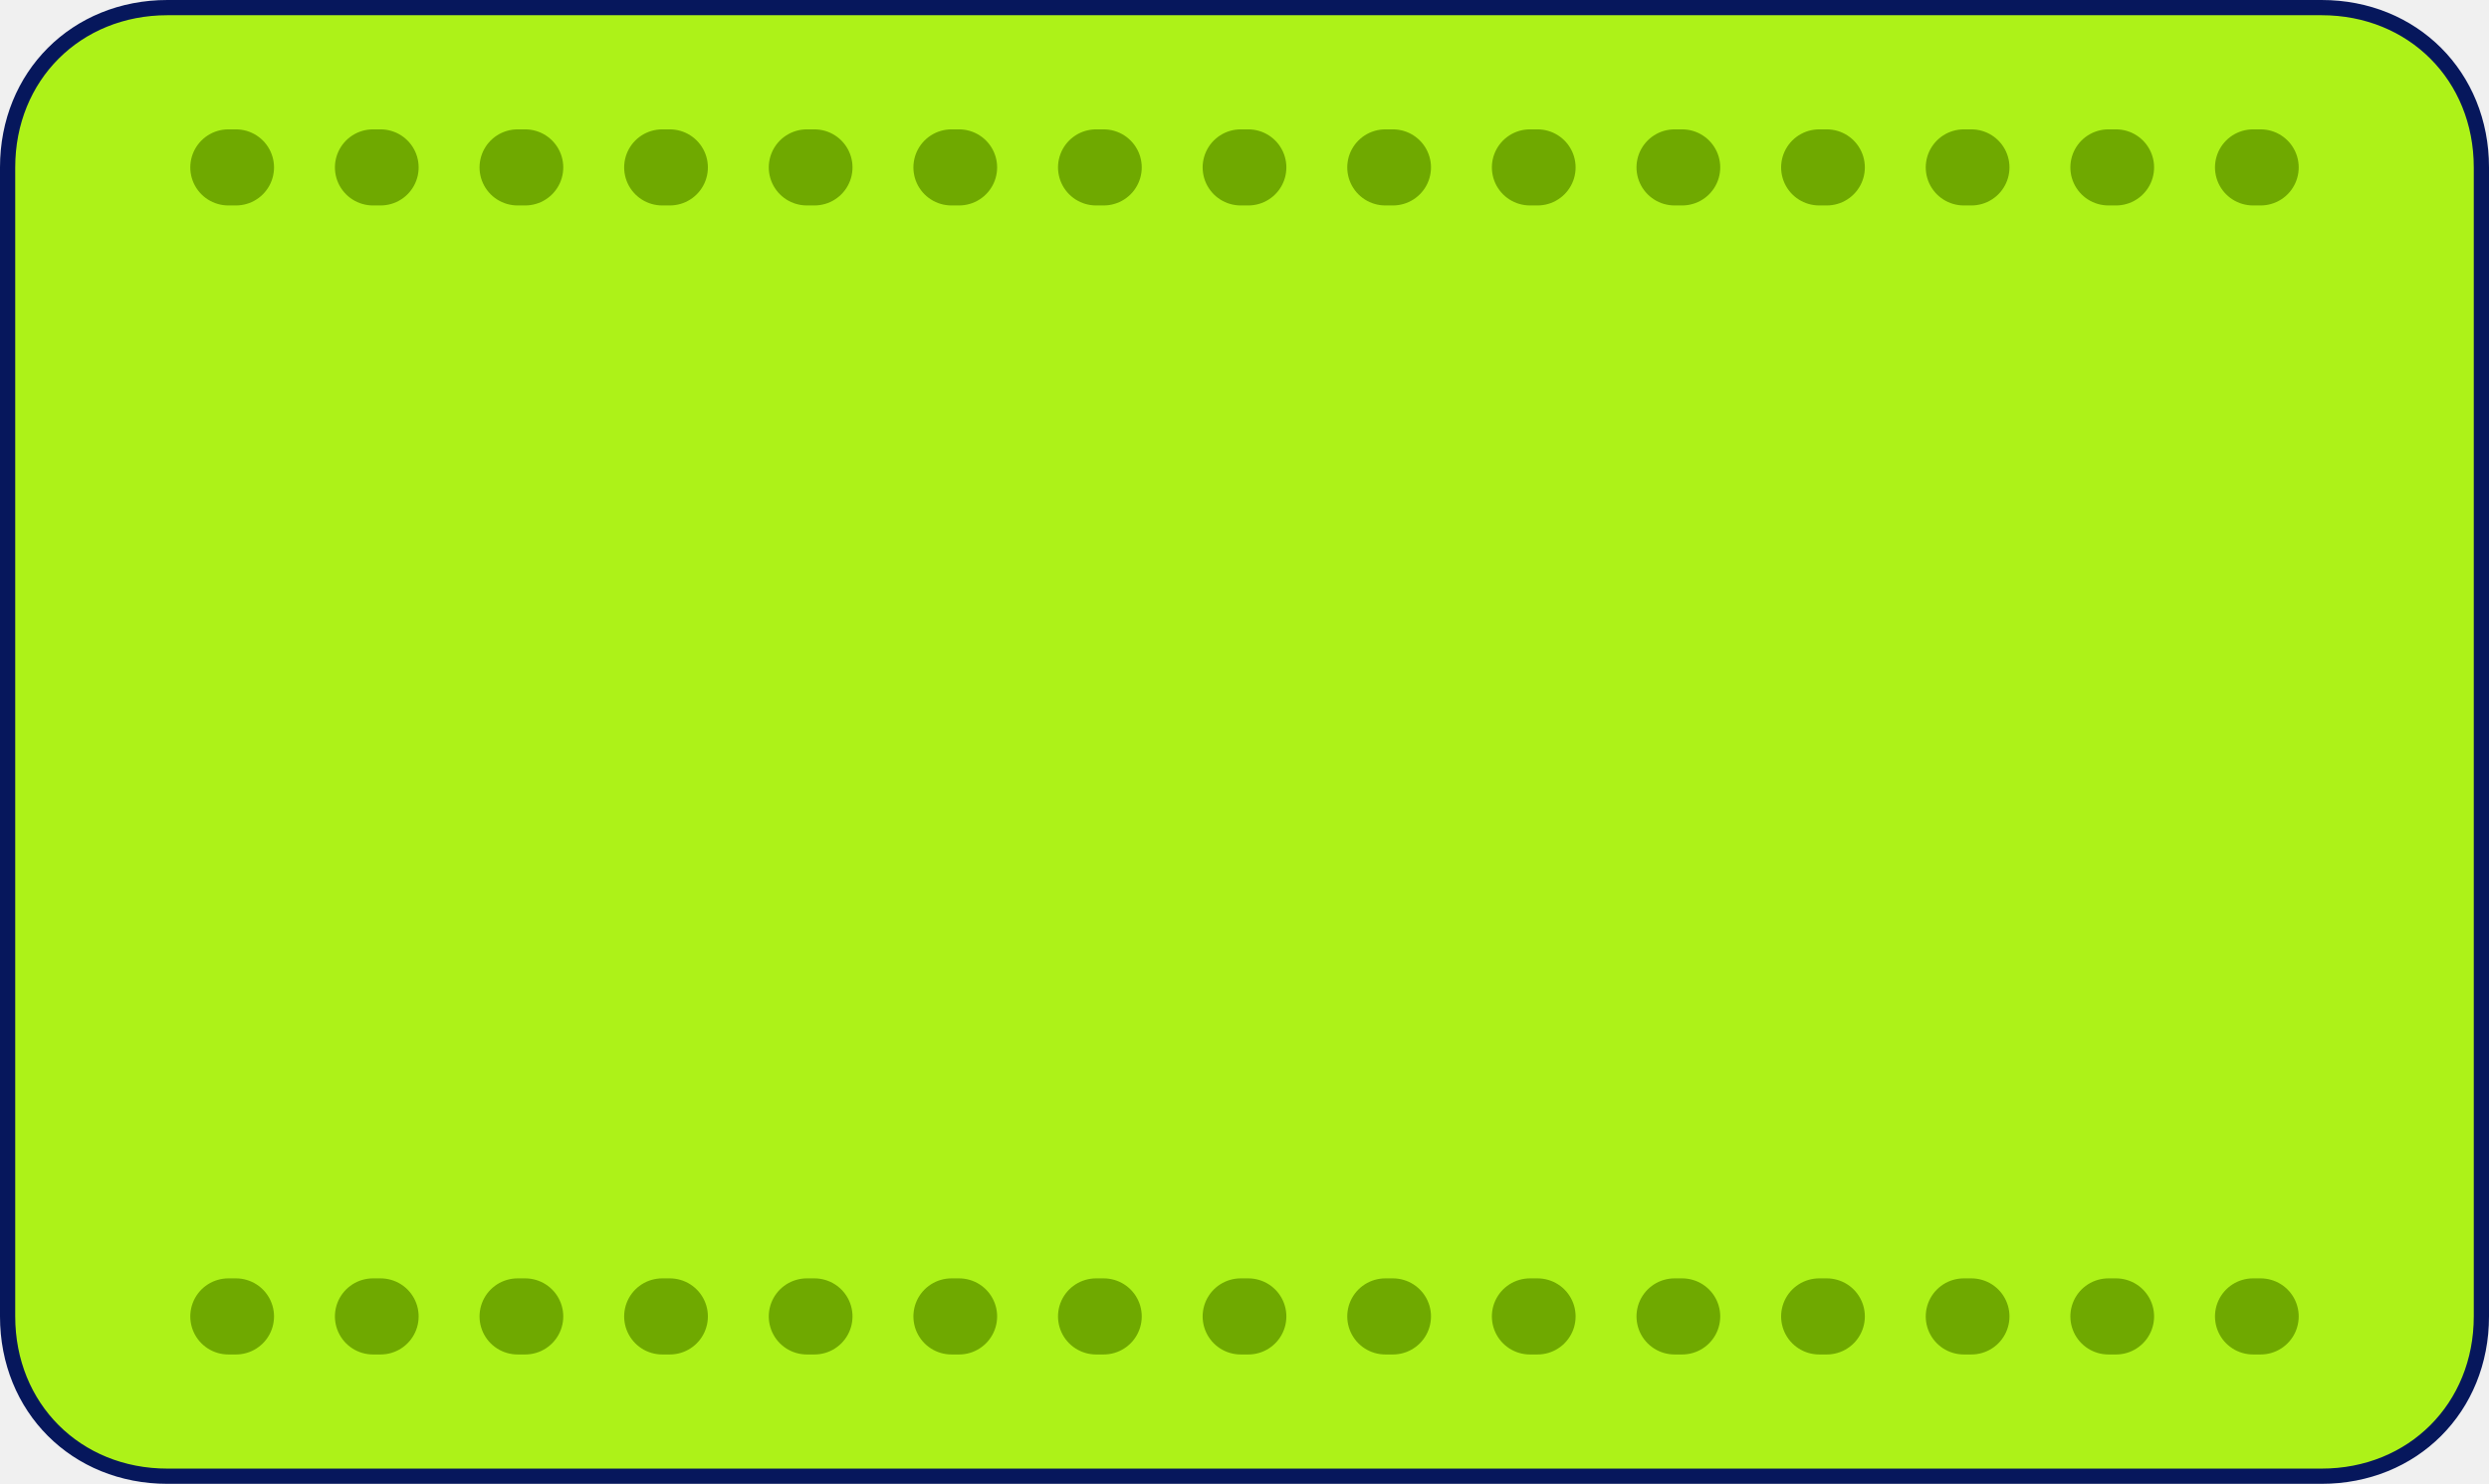
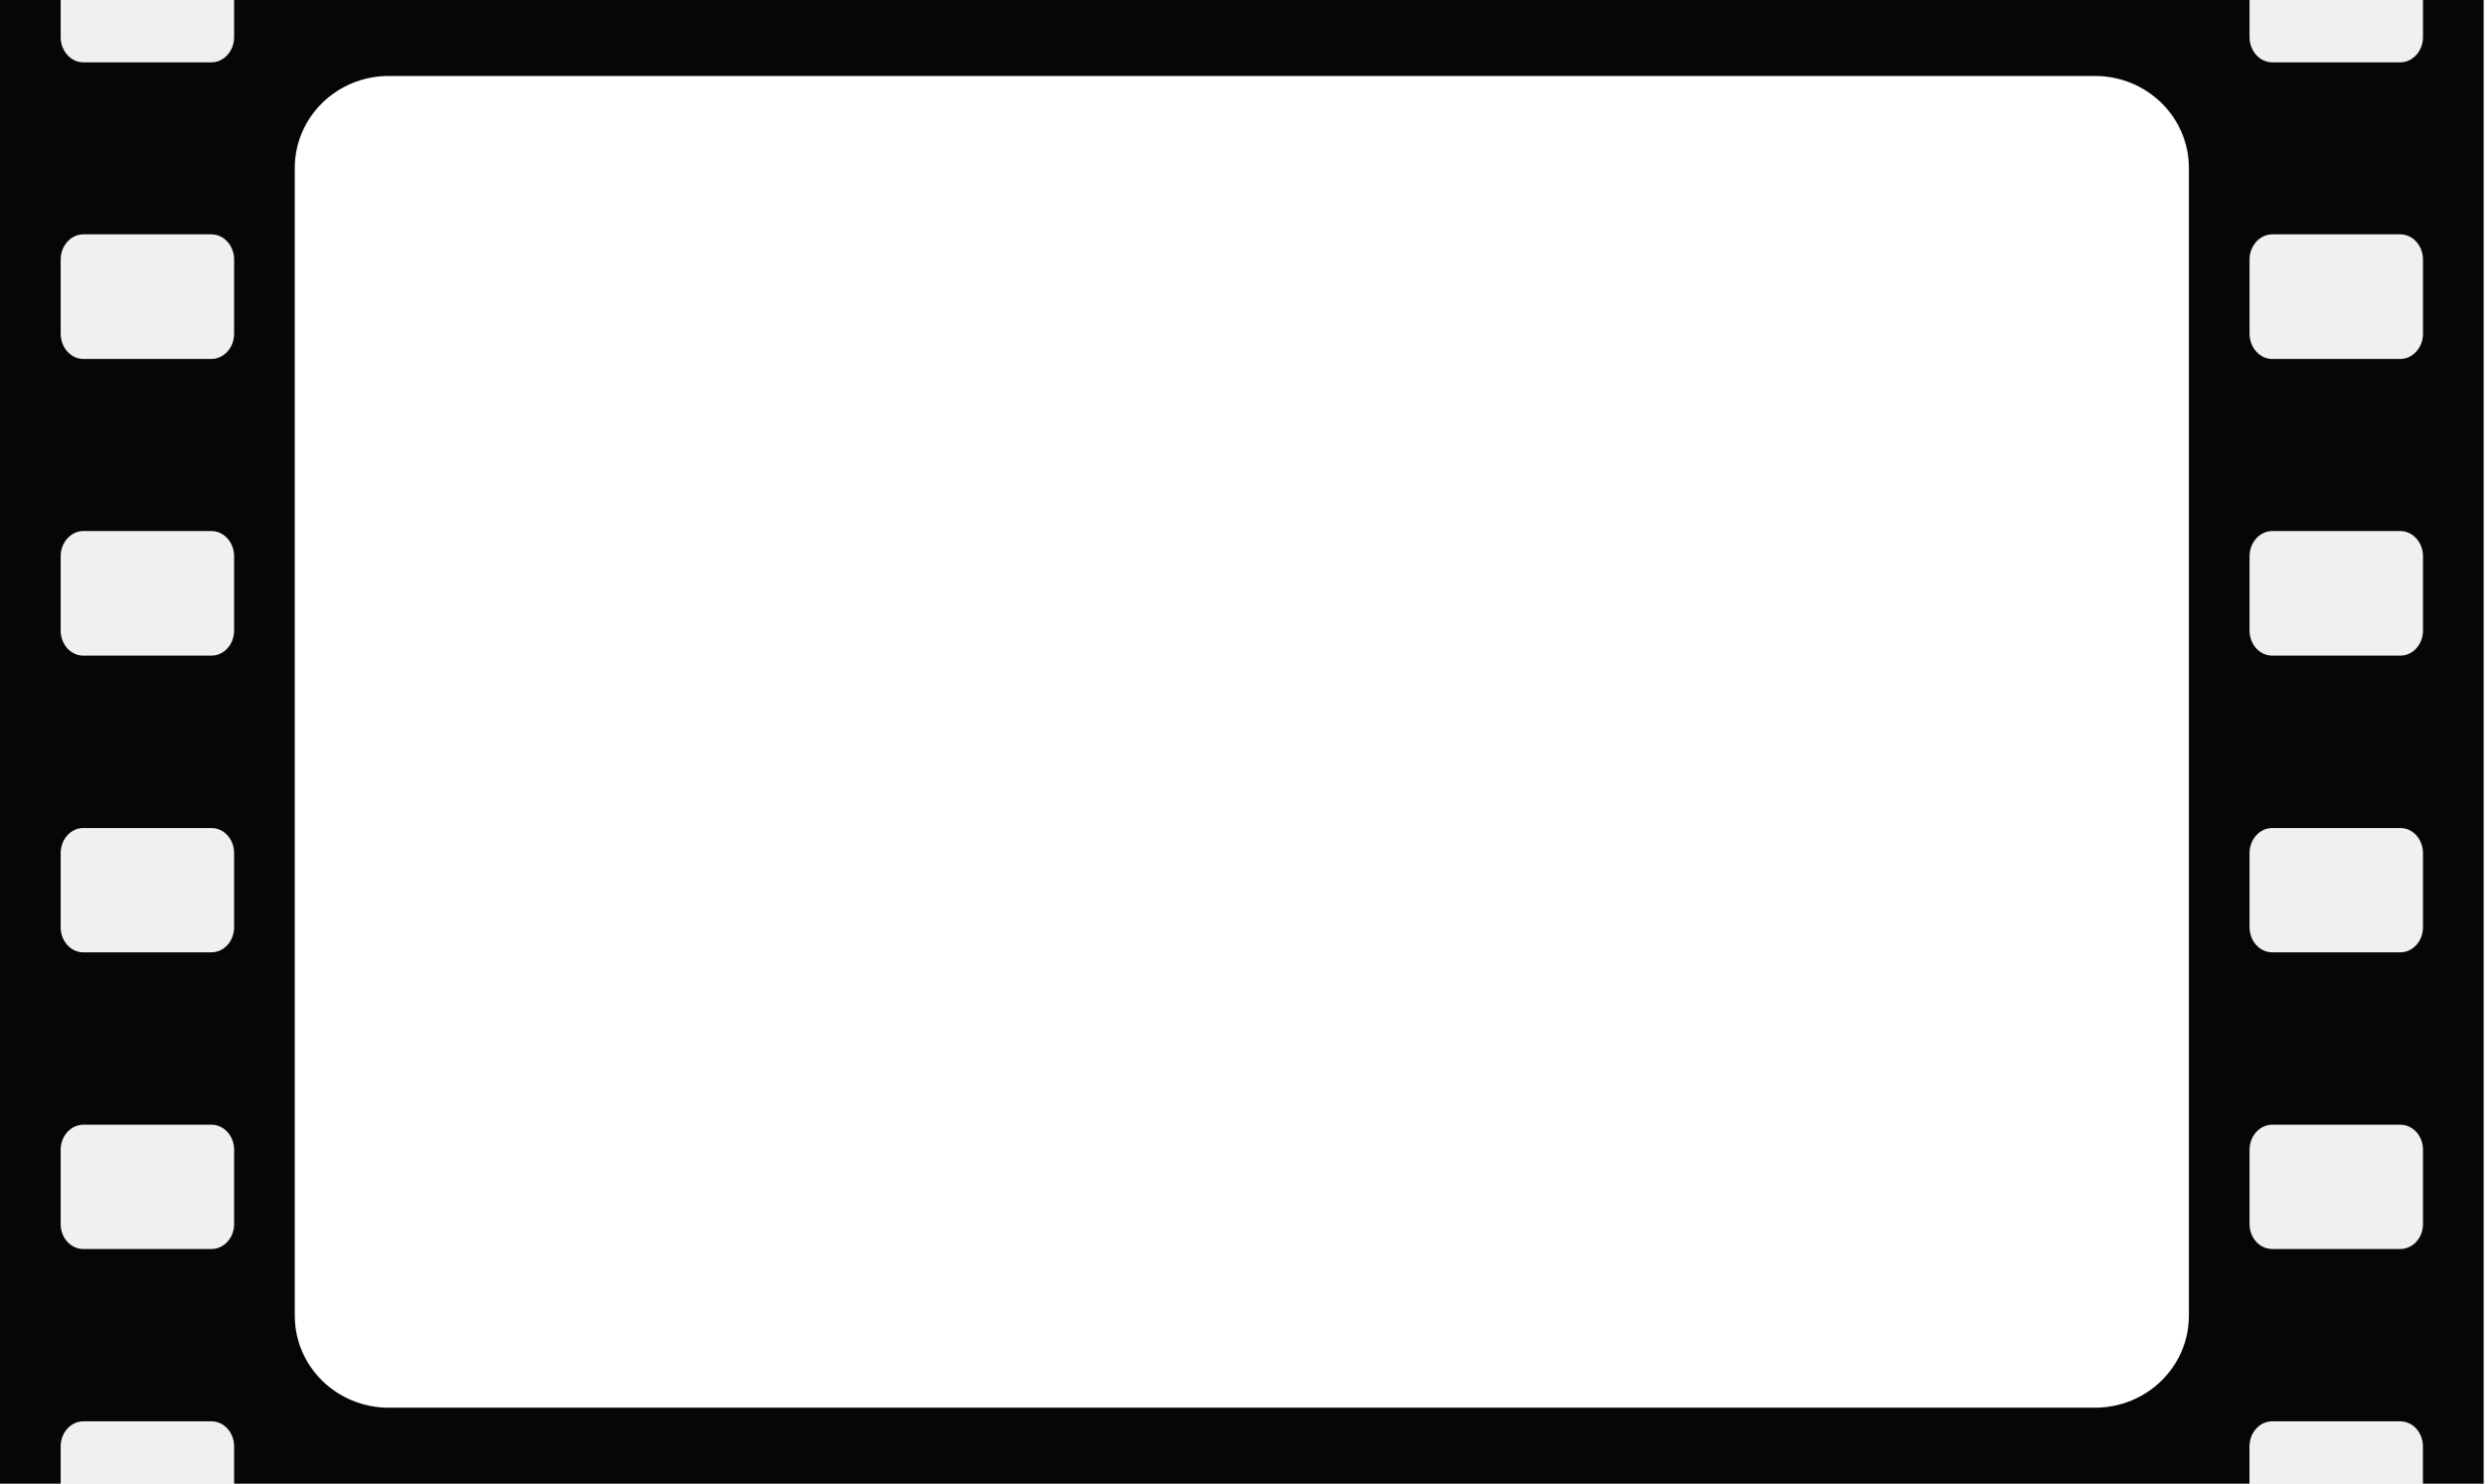
- <svg xmlns="http://www.w3.org/2000/svg" viewBox="0 0 327 195" width="327" height="195">
-   <path d="M22 1h283c12 0 21 9 21 21v151c0 12-9 21-21 21H22c-12 0-21-9-21-21V22C1 10 10 1 22 1Z" fill="#adf218" stroke="#06175c" stroke-width="2" />
-   <path d="M30 22h267M30 173h267" stroke="#6fa900" stroke-width="10" stroke-linecap="round" stroke-dasharray="1 18" />
+ <svg xmlns="http://www.w3.org/2000/svg" width="886" height="529" viewBox="0 0 886 529" fill="none">
+   <g opacity="0.98">
+     <path d="M794.067 16.52H94.828V513.428H794.067V16.52Z" fill="white" />
+     <path d="M863.899 0V13.26C863.899 18.151 860.258 22.227 855.802 22.227H810.154C805.67 22.227 802.056 18.151 802.056 13.26V0H83.472V13.26C83.472 18.151 79.831 22.227 75.374 22.227H29.726C25.243 22.227 21.629 18.151 21.629 13.26V0H0V529H21.629V515.74C21.629 510.74 25.27 506.773 29.726 506.773H75.374C79.858 506.773 83.472 510.74 83.472 515.74V529H802.029V515.74C802.029 510.74 805.67 506.773 810.126 506.773H855.775C860.258 506.773 863.872 510.74 863.872 515.74V529H885.501V0H863.872H863.899ZM83.472 436.477C83.472 441.368 79.831 445.335 75.374 445.335H29.726C25.243 445.335 21.629 441.368 21.629 436.477V409.983C21.629 404.983 25.27 401.016 29.726 401.016H75.374C79.858 401.016 83.472 404.983 83.472 409.983V436.477ZM83.472 330.584C83.472 335.584 79.831 339.551 75.374 339.551H29.726C25.243 339.551 21.629 335.584 21.629 330.584V304.199C21.629 299.2 25.27 295.232 29.726 295.232H75.374C79.858 295.232 83.472 299.2 83.472 304.199V330.584ZM83.472 224.801C83.472 229.8 79.831 233.768 75.374 233.768H29.726C25.243 233.768 21.629 229.8 21.629 224.801V198.307C21.629 193.416 25.27 189.34 29.726 189.34H75.374C79.858 189.34 83.472 193.416 83.472 198.307V224.801ZM83.472 119.017C83.472 123.908 79.831 127.984 75.374 127.984H29.726C25.27 127.984 21.629 123.908 21.629 119.017V92.523C21.629 87.632 25.27 83.556 29.726 83.556H75.374C79.858 83.556 83.472 87.632 83.472 92.523V119.017ZM780.428 469.084C780.428 487.235 765.456 501.909 746.952 501.909H138.576C120.072 501.909 105.1 487.235 105.1 469.084V59.916C105.1 41.765 120.072 27.091 138.576 27.091H746.952C765.456 27.091 780.428 41.765 780.428 59.916V469.084ZM863.899 436.477C863.899 441.368 860.258 445.335 855.802 445.335H810.154C805.67 445.335 802.056 441.368 802.056 436.477V409.983C802.056 404.983 805.697 401.016 810.154 401.016H855.802C860.285 401.016 863.899 404.983 863.899 409.983V436.477ZM863.899 330.584C863.899 335.584 860.258 339.551 855.802 339.551H810.154C805.67 339.551 802.056 335.584 802.056 330.584V304.199C802.056 299.2 805.697 295.232 810.154 295.232H855.802C860.285 295.232 863.899 299.2 863.899 304.199V330.584ZM863.899 224.801C863.899 229.8 860.258 233.768 855.802 233.768H810.154C805.67 233.768 802.056 229.8 802.056 224.801V198.307C802.056 193.416 805.697 189.34 810.154 189.34H855.802C860.285 189.34 863.899 193.416 863.899 198.307V224.801ZM863.899 119.017C863.899 123.908 860.258 127.984 855.802 127.984H810.154C805.67 127.984 802.056 123.908 802.056 119.017V92.523C802.056 87.632 805.697 83.556 810.154 83.556H855.802C860.285 83.556 863.899 87.632 863.899 92.523V119.017Z" fill="#010101" />
+   </g>
</svg>
